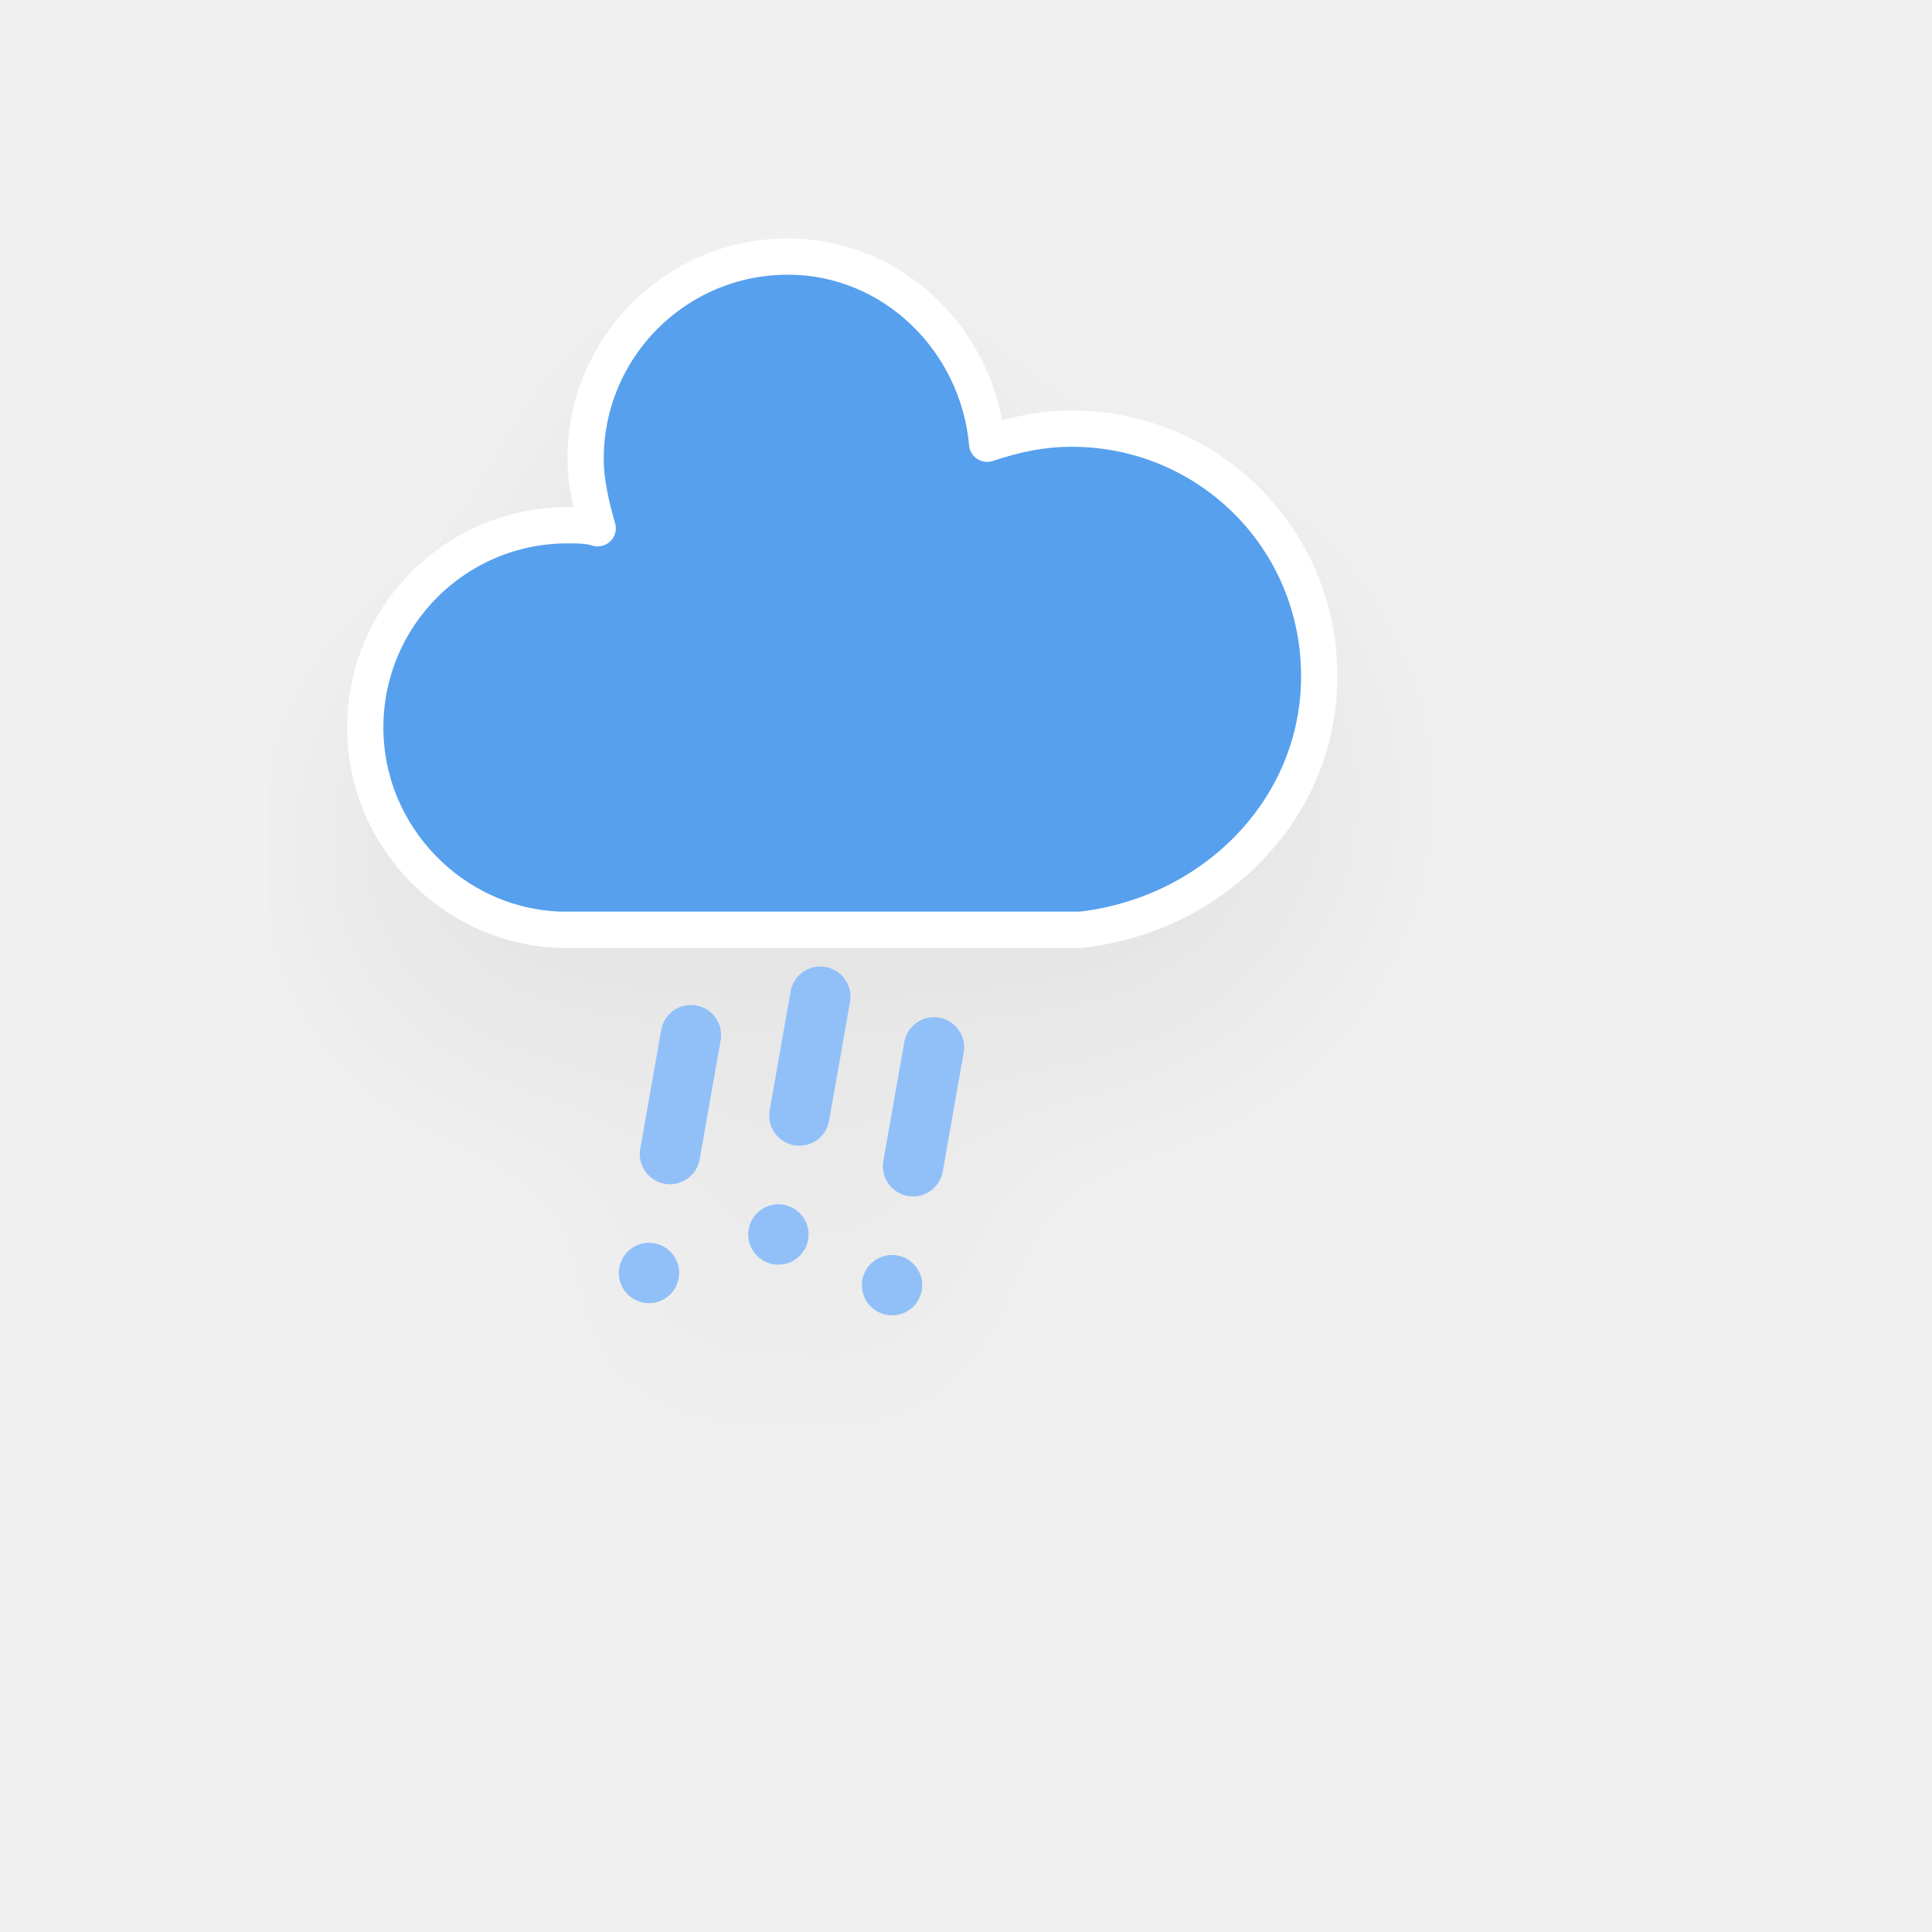
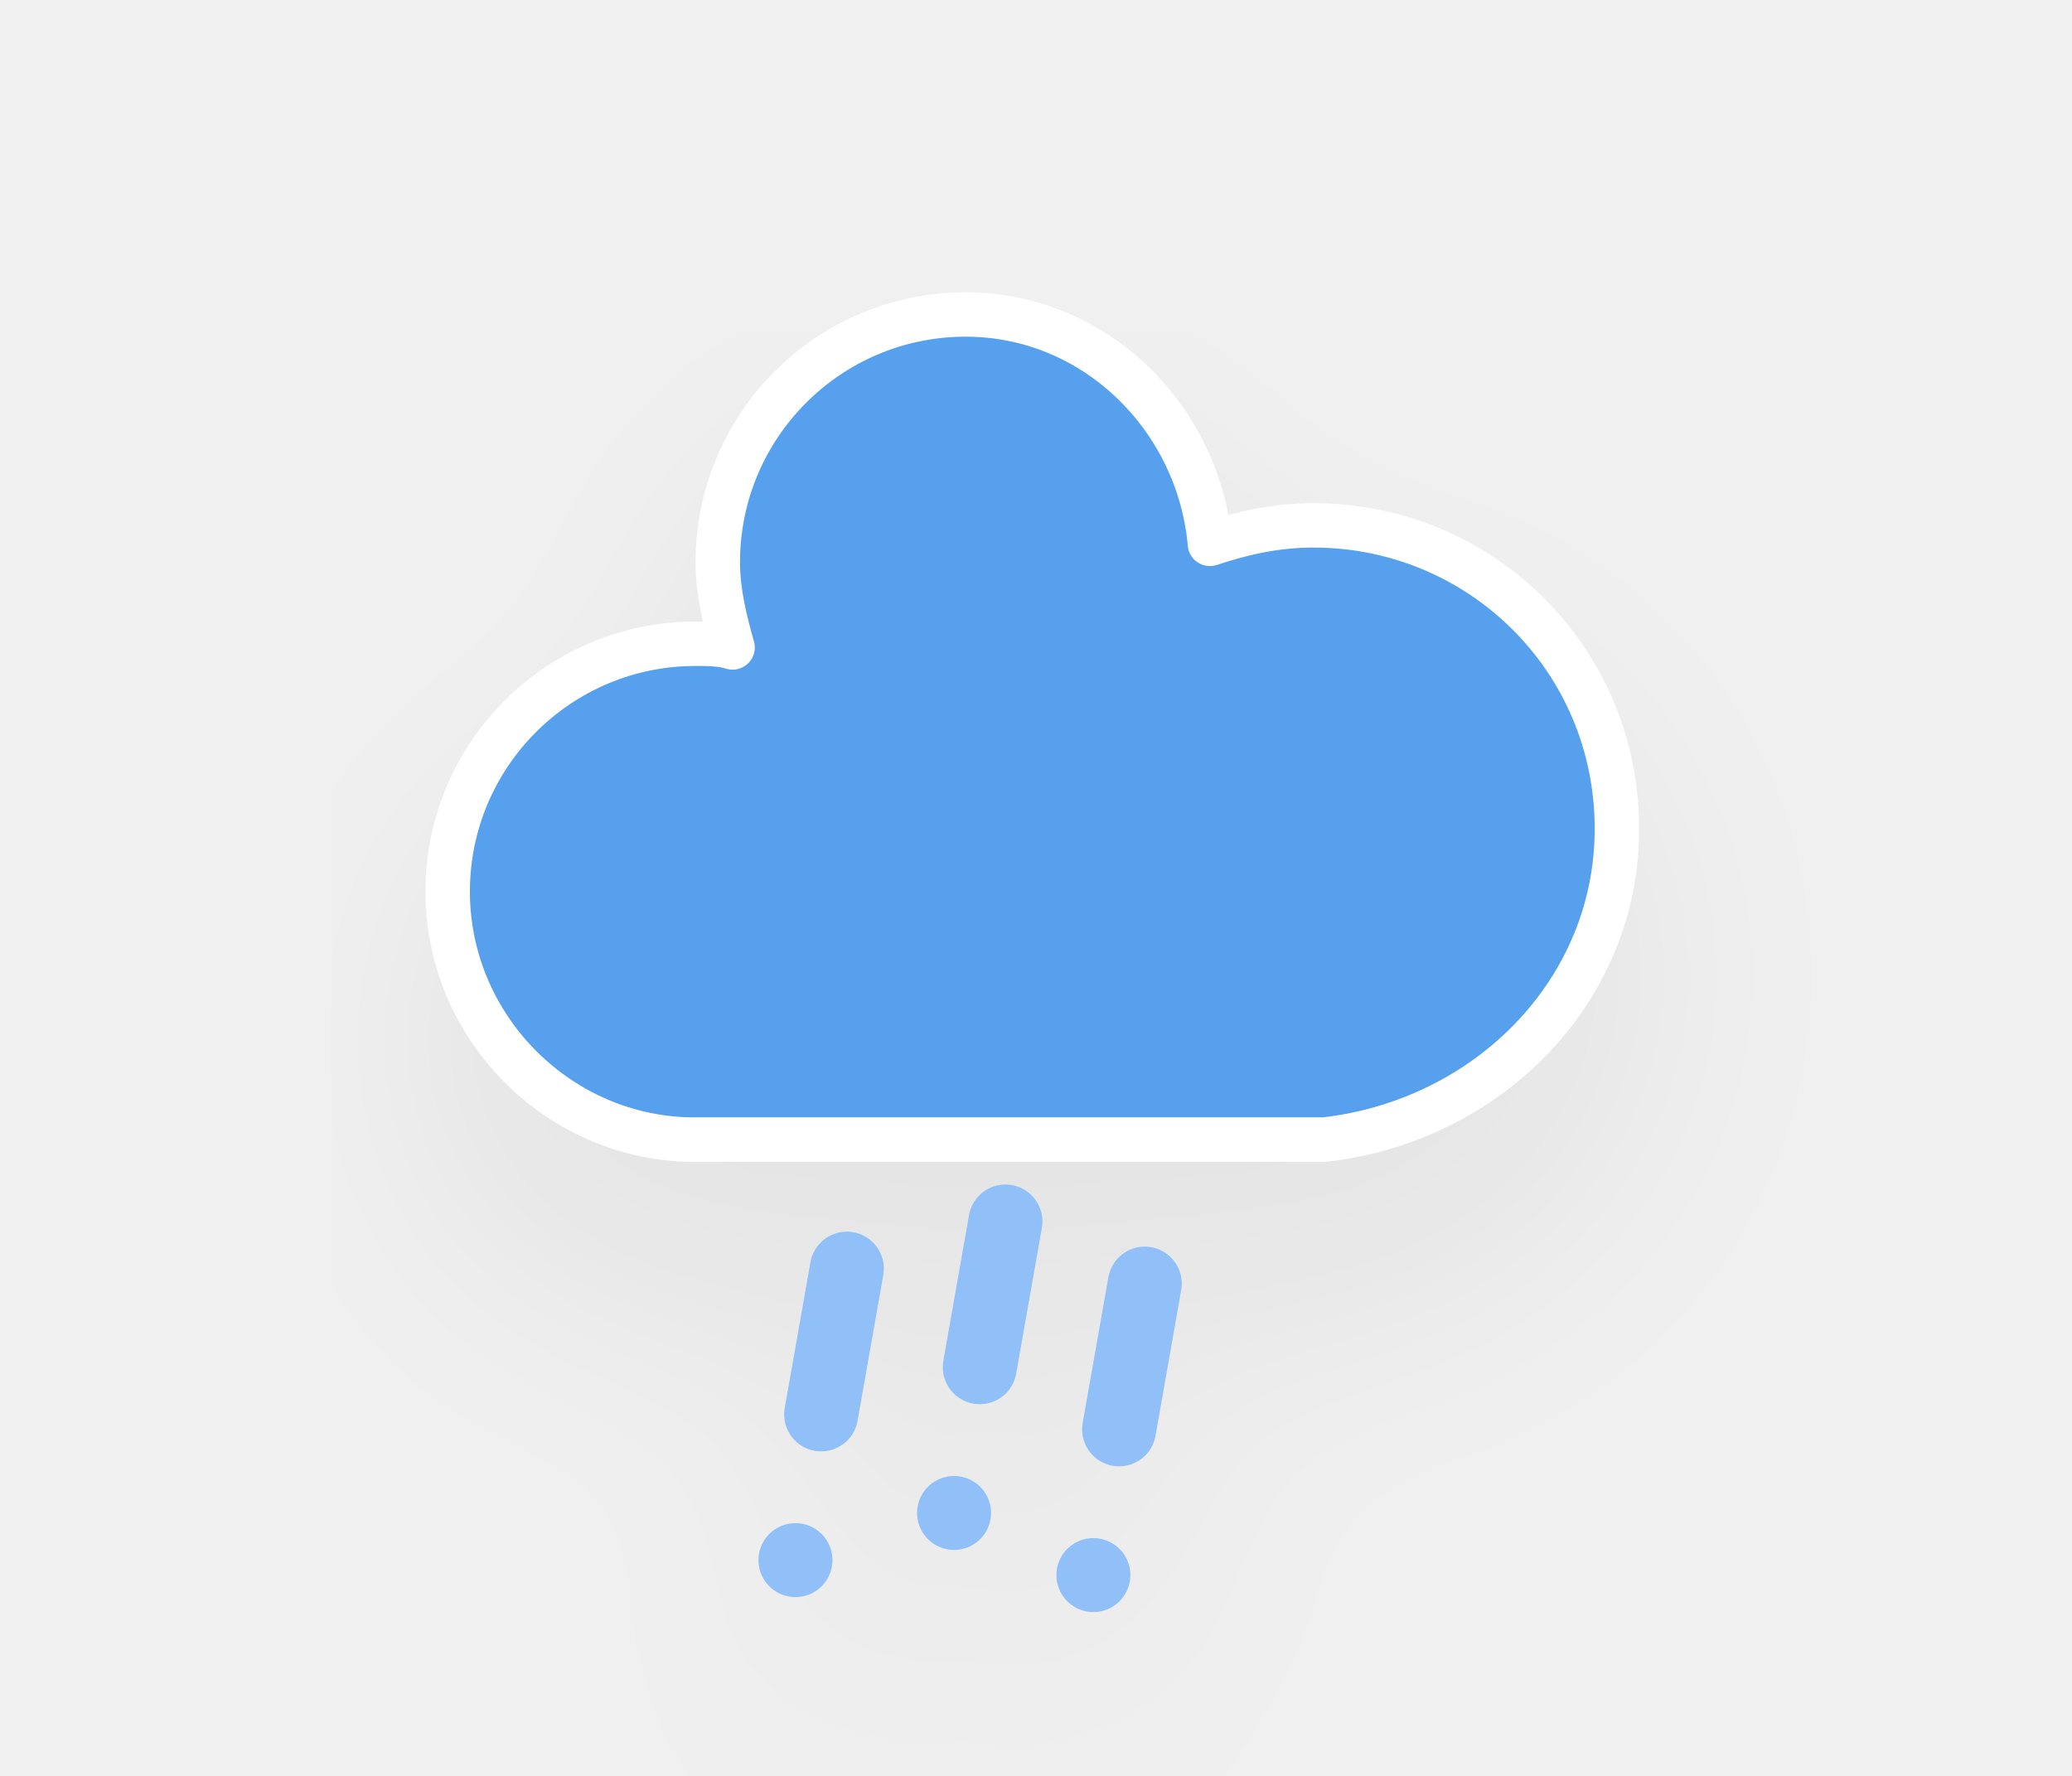
- <svg xmlns="http://www.w3.org/2000/svg" version="1.1" width="64" height="64" viewbox="0 0 64 64">
+ <svg xmlns="http://www.w3.org/2000/svg" version="1.1" width="56" height="48">
  <defs>
    <filter id="blur" width="200%" height="200%">
      <feGaussianBlur in="SourceAlpha" stdDeviation="3" />
      <feOffset dx="0" dy="4" result="offsetblur" />
      <feComponentTransfer>
        <feFuncA slope="0.05" type="linear" />
      </feComponentTransfer>
      <feMerge>
        <feMergeNode />
        <feMergeNode in="SourceGraphic" />
      </feMerge>
    </filter>
    <style type="text/css">
      
      /*
** RAIN
*/
      @keyframes am-weather-rain {
        0% {
          stroke-dashoffset: 0;
        }

        100% {
          stroke-dashoffset: -100;
        }
      }

      .am-weather-rain-1 {
        -webkit-animation-name: am-weather-rain;
        -moz-animation-name: am-weather-rain;
        -ms-animation-name: am-weather-rain;
        animation-name: am-weather-rain;
        -webkit-animation-duration: 8s;
        -moz-animation-duration: 8s;
        -ms-animation-duration: 8s;
        animation-duration: 8s;
        -webkit-animation-timing-function: linear;
        -moz-animation-timing-function: linear;
        -ms-animation-timing-function: linear;
        animation-timing-function: linear;
        -webkit-animation-iteration-count: infinite;
        -moz-animation-iteration-count: infinite;
        -ms-animation-iteration-count: infinite;
        animation-iteration-count: infinite;
      }

      .am-weather-rain-2 {
        -webkit-animation-name: am-weather-rain;
        -moz-animation-name: am-weather-rain;
        -ms-animation-name: am-weather-rain;
        animation-name: am-weather-rain;
        -webkit-animation-delay: 0.25s;
        -moz-animation-delay: 0.25s;
        -ms-animation-delay: 0.25s;
        animation-delay: 0.25s;
        -webkit-animation-duration: 8s;
        -moz-animation-duration: 8s;
        -ms-animation-duration: 8s;
        animation-duration: 8s;
        -webkit-animation-timing-function: linear;
        -moz-animation-timing-function: linear;
        -ms-animation-timing-function: linear;
        animation-timing-function: linear;
        -webkit-animation-iteration-count: infinite;
        -moz-animation-iteration-count: infinite;
        -ms-animation-iteration-count: infinite;
        animation-iteration-count: infinite;
      }

      /*
** CLOUDS
*/
      @keyframes am-weather-cloud-2 {
        0% {
          -webkit-transform: translate(0px, 0px);
          -moz-transform: translate(0px, 0px);
          -ms-transform: translate(0px, 0px);
          transform: translate(0px, 0px);
        }

        50% {
          -webkit-transform: translate(2px, 0px);
          -moz-transform: translate(2px, 0px);
          -ms-transform: translate(2px, 0px);
          transform: translate(2px, 0px);
        }

        100% {
          -webkit-transform: translate(0px, 0px);
          -moz-transform: translate(0px, 0px);
          -ms-transform: translate(0px, 0px);
          transform: translate(0px, 0px);
        }
      }

      .am-weather-cloud-2 {
        -webkit-animation-name: am-weather-cloud-2;
        -moz-animation-name: am-weather-cloud-2;
        animation-name: am-weather-cloud-2;
        -webkit-animation-duration: 3s;
        -moz-animation-duration: 3s;
        animation-duration: 3s;
        -webkit-animation-timing-function: linear;
        -moz-animation-timing-function: linear;
        animation-timing-function: linear;
        -webkit-animation-iteration-count: infinite;
        -moz-animation-iteration-count: infinite;
        animation-iteration-count: infinite;
      }
      
    </style>
  </defs>
  <g transform="translate(16,-2)" filter="url(#blur)">
    <g class="am-weather-cloud-3" style="-moz-animation-duration:3s;-moz-animation-iteration-count:infinite;-moz-animation-name:am-weather-cloud-2;-moz-animation-timing-function:linear;-webkit-animation-duration:3s;-webkit-animation-iteration-count:infinite;-webkit-animation-name:am-weather-cloud-2;-webkit-animation-timing-function:linear">
      <path transform="translate(-20,-11)" d="m47.7 35.4c0-4.6-3.7-8.2-8.2-8.2-1 0-1.9 0.2-2.8 0.5-0.3-3.4-3.1-6.2-6.6-6.2-3.7 0-6.7 3-6.7 6.7 0 0.8 0.2 1.6 0.4 2.3-0.3-0.1-0.7-0.1-1-0.1-3.7 0-6.7 3-6.7 6.7 0 3.6 2.9 6.6 6.5 6.7h17.2c4.4-0.5 7.9-4 7.9-8.4z" fill="#57a0ee" stroke="#fff" stroke-linejoin="round" stroke-width="1.2" />
    </g>
    <g transform="translate(-20,-10) rotate(10,-247.39,200.17)" fill="none" stroke="#91c0f8" stroke-dasharray="4, 4" stroke-linecap="round" stroke-width="2">
      <line class="am-weather-rain-1" transform="translate(-4,1)" y2="8" style="-moz-animation-duration:8s;-moz-animation-iteration-count:infinite;-moz-animation-name:am-weather-rain;-moz-animation-timing-function:linear;-ms-animation-duration:8s;-ms-animation-iteration-count:infinite;-ms-animation-name:am-weather-rain;-ms-animation-timing-function:linear;-webkit-animation-duration:8s;-webkit-animation-iteration-count:infinite;-webkit-animation-name:am-weather-rain;-webkit-animation-timing-function:linear" />
      <line class="am-weather-rain-2" transform="translate(0,-1)" y2="8" style="-moz-animation-delay:0.25s;-moz-animation-duration:8s;-moz-animation-iteration-count:infinite;-moz-animation-name:am-weather-rain;-moz-animation-timing-function:linear;-ms-animation-delay:0.25s;-ms-animation-duration:8s;-ms-animation-iteration-count:infinite;-ms-animation-name:am-weather-rain;-ms-animation-timing-function:linear;-webkit-animation-delay:0.25s;-webkit-animation-duration:8s;-webkit-animation-iteration-count:infinite;-webkit-animation-name:am-weather-rain;-webkit-animation-timing-function:linear" />
      <line class="am-weather-rain-1" transform="translate(4)" y2="8" style="-moz-animation-duration:8s;-moz-animation-iteration-count:infinite;-moz-animation-name:am-weather-rain;-moz-animation-timing-function:linear;-ms-animation-duration:8s;-ms-animation-iteration-count:infinite;-ms-animation-name:am-weather-rain;-ms-animation-timing-function:linear;-webkit-animation-duration:8s;-webkit-animation-iteration-count:infinite;-webkit-animation-name:am-weather-rain;-webkit-animation-timing-function:linear" />
    </g>
  </g>
</svg>
